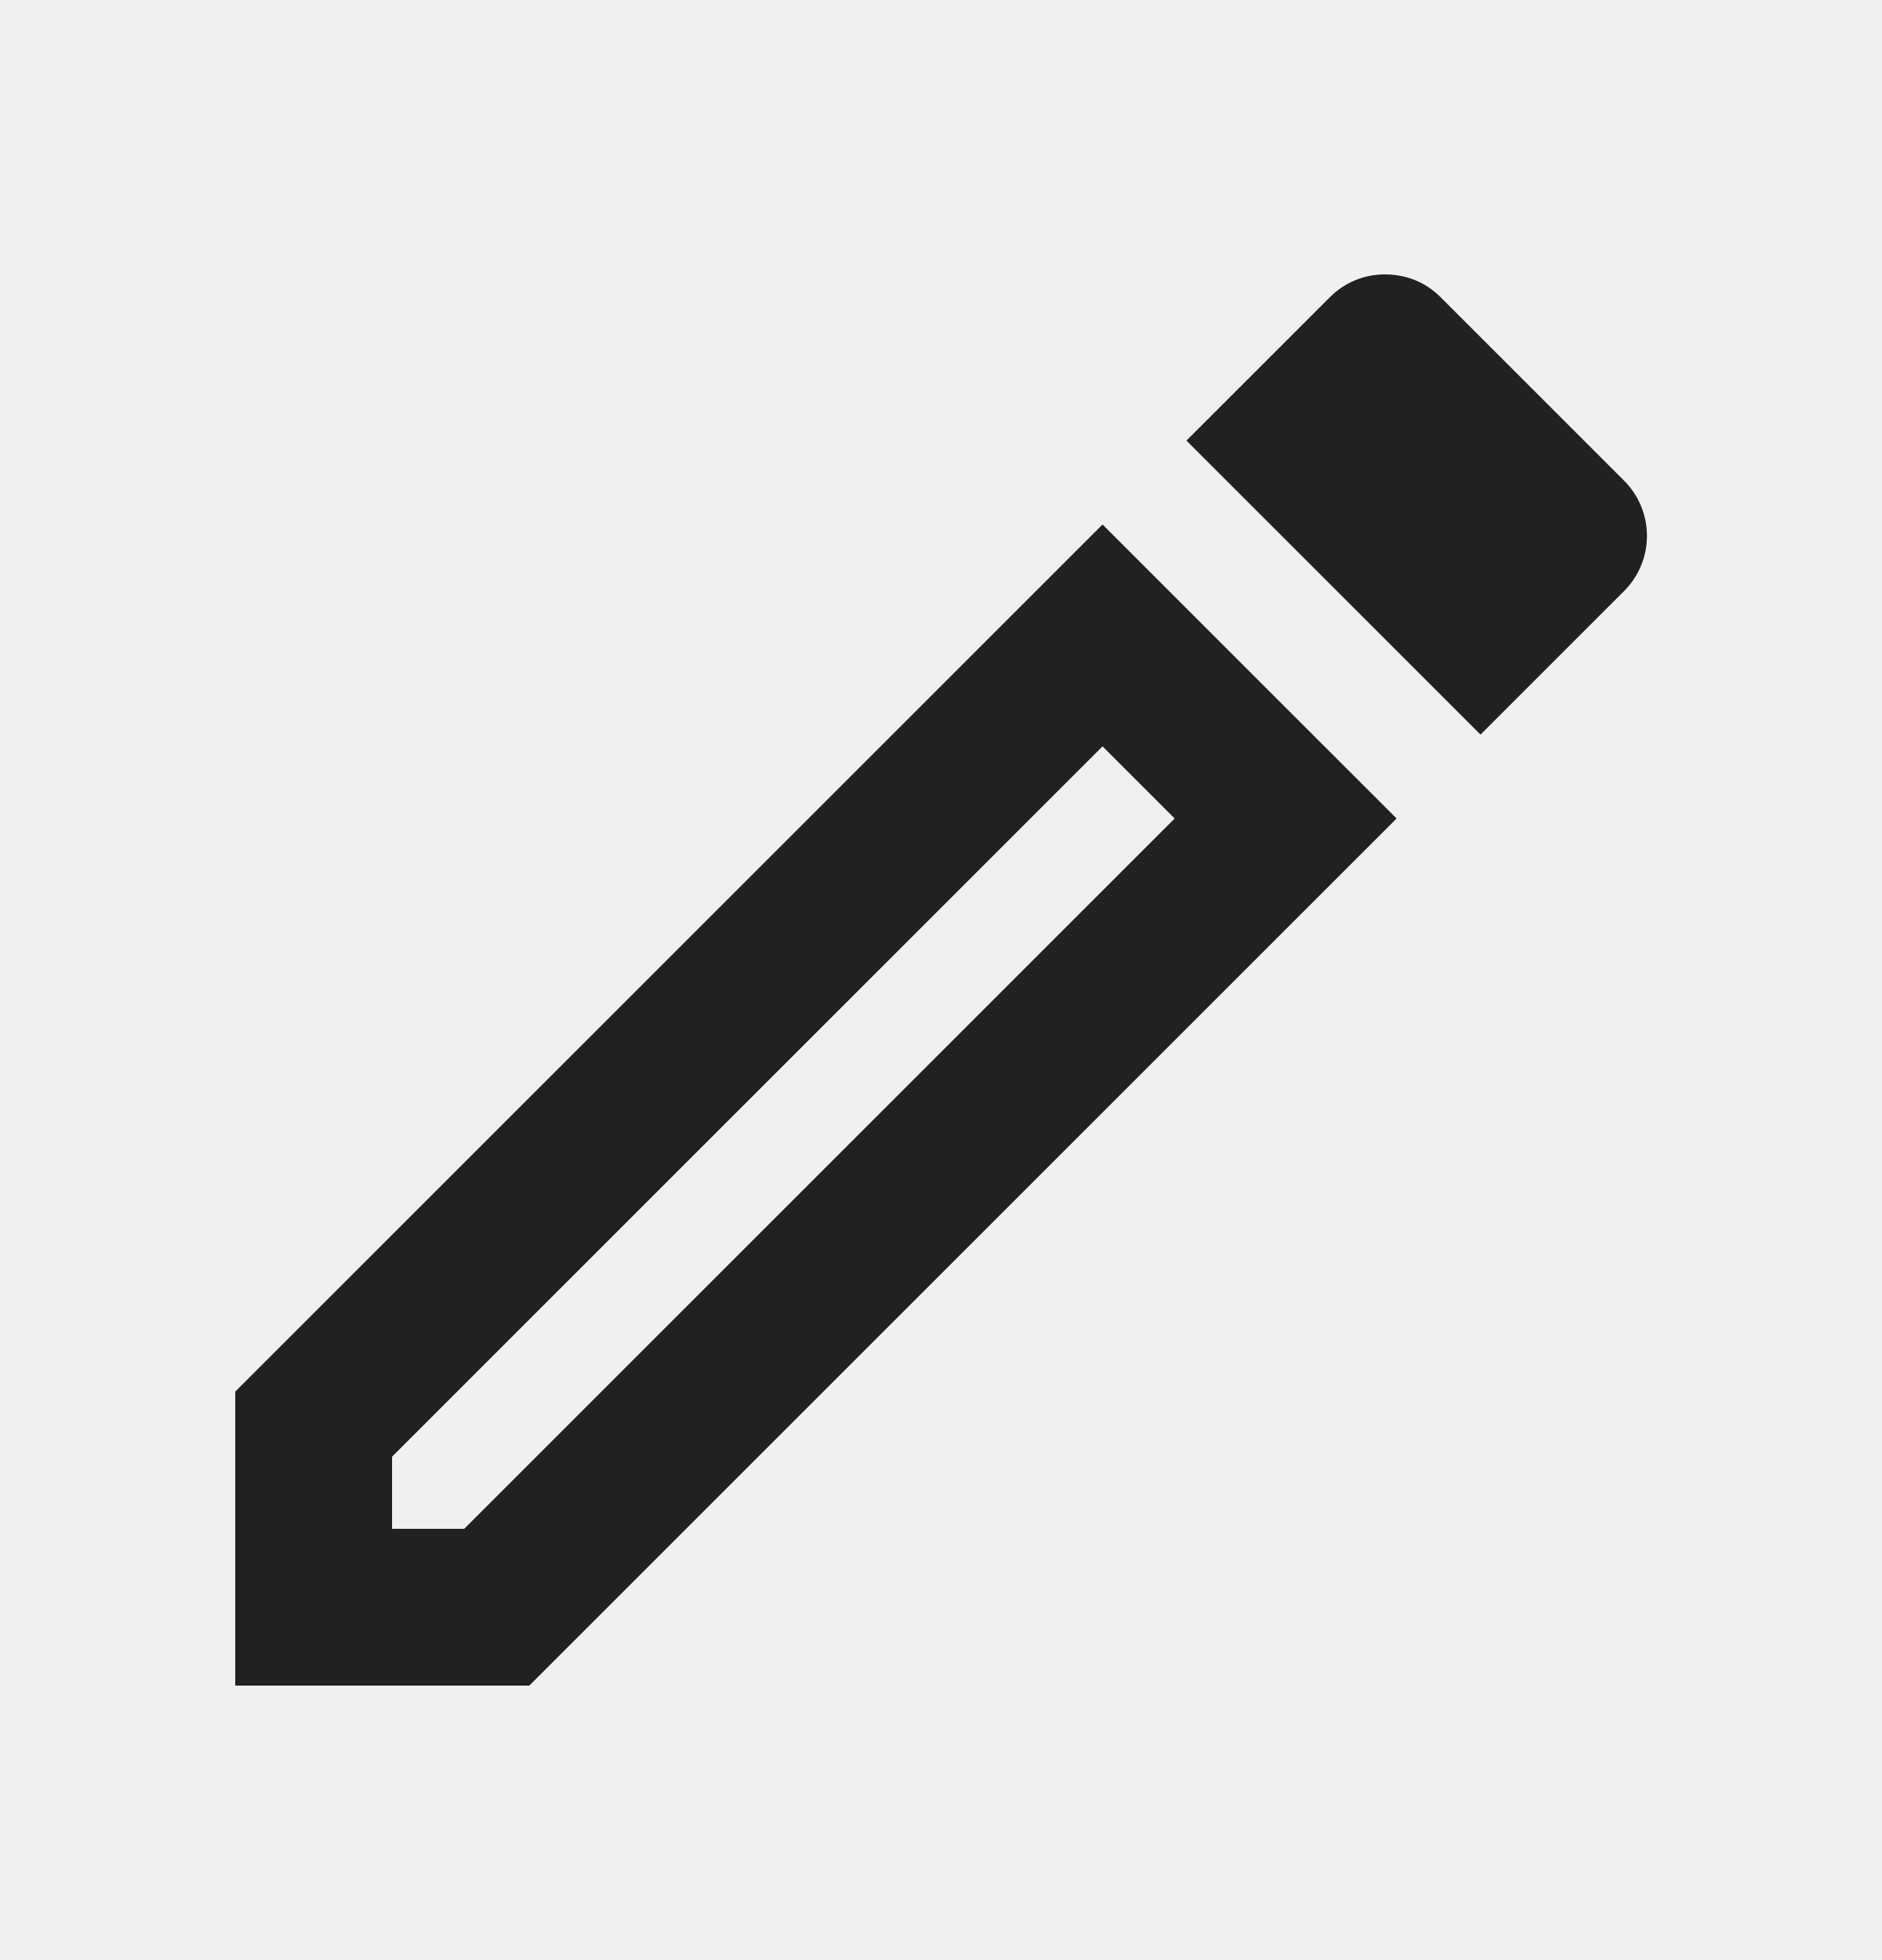
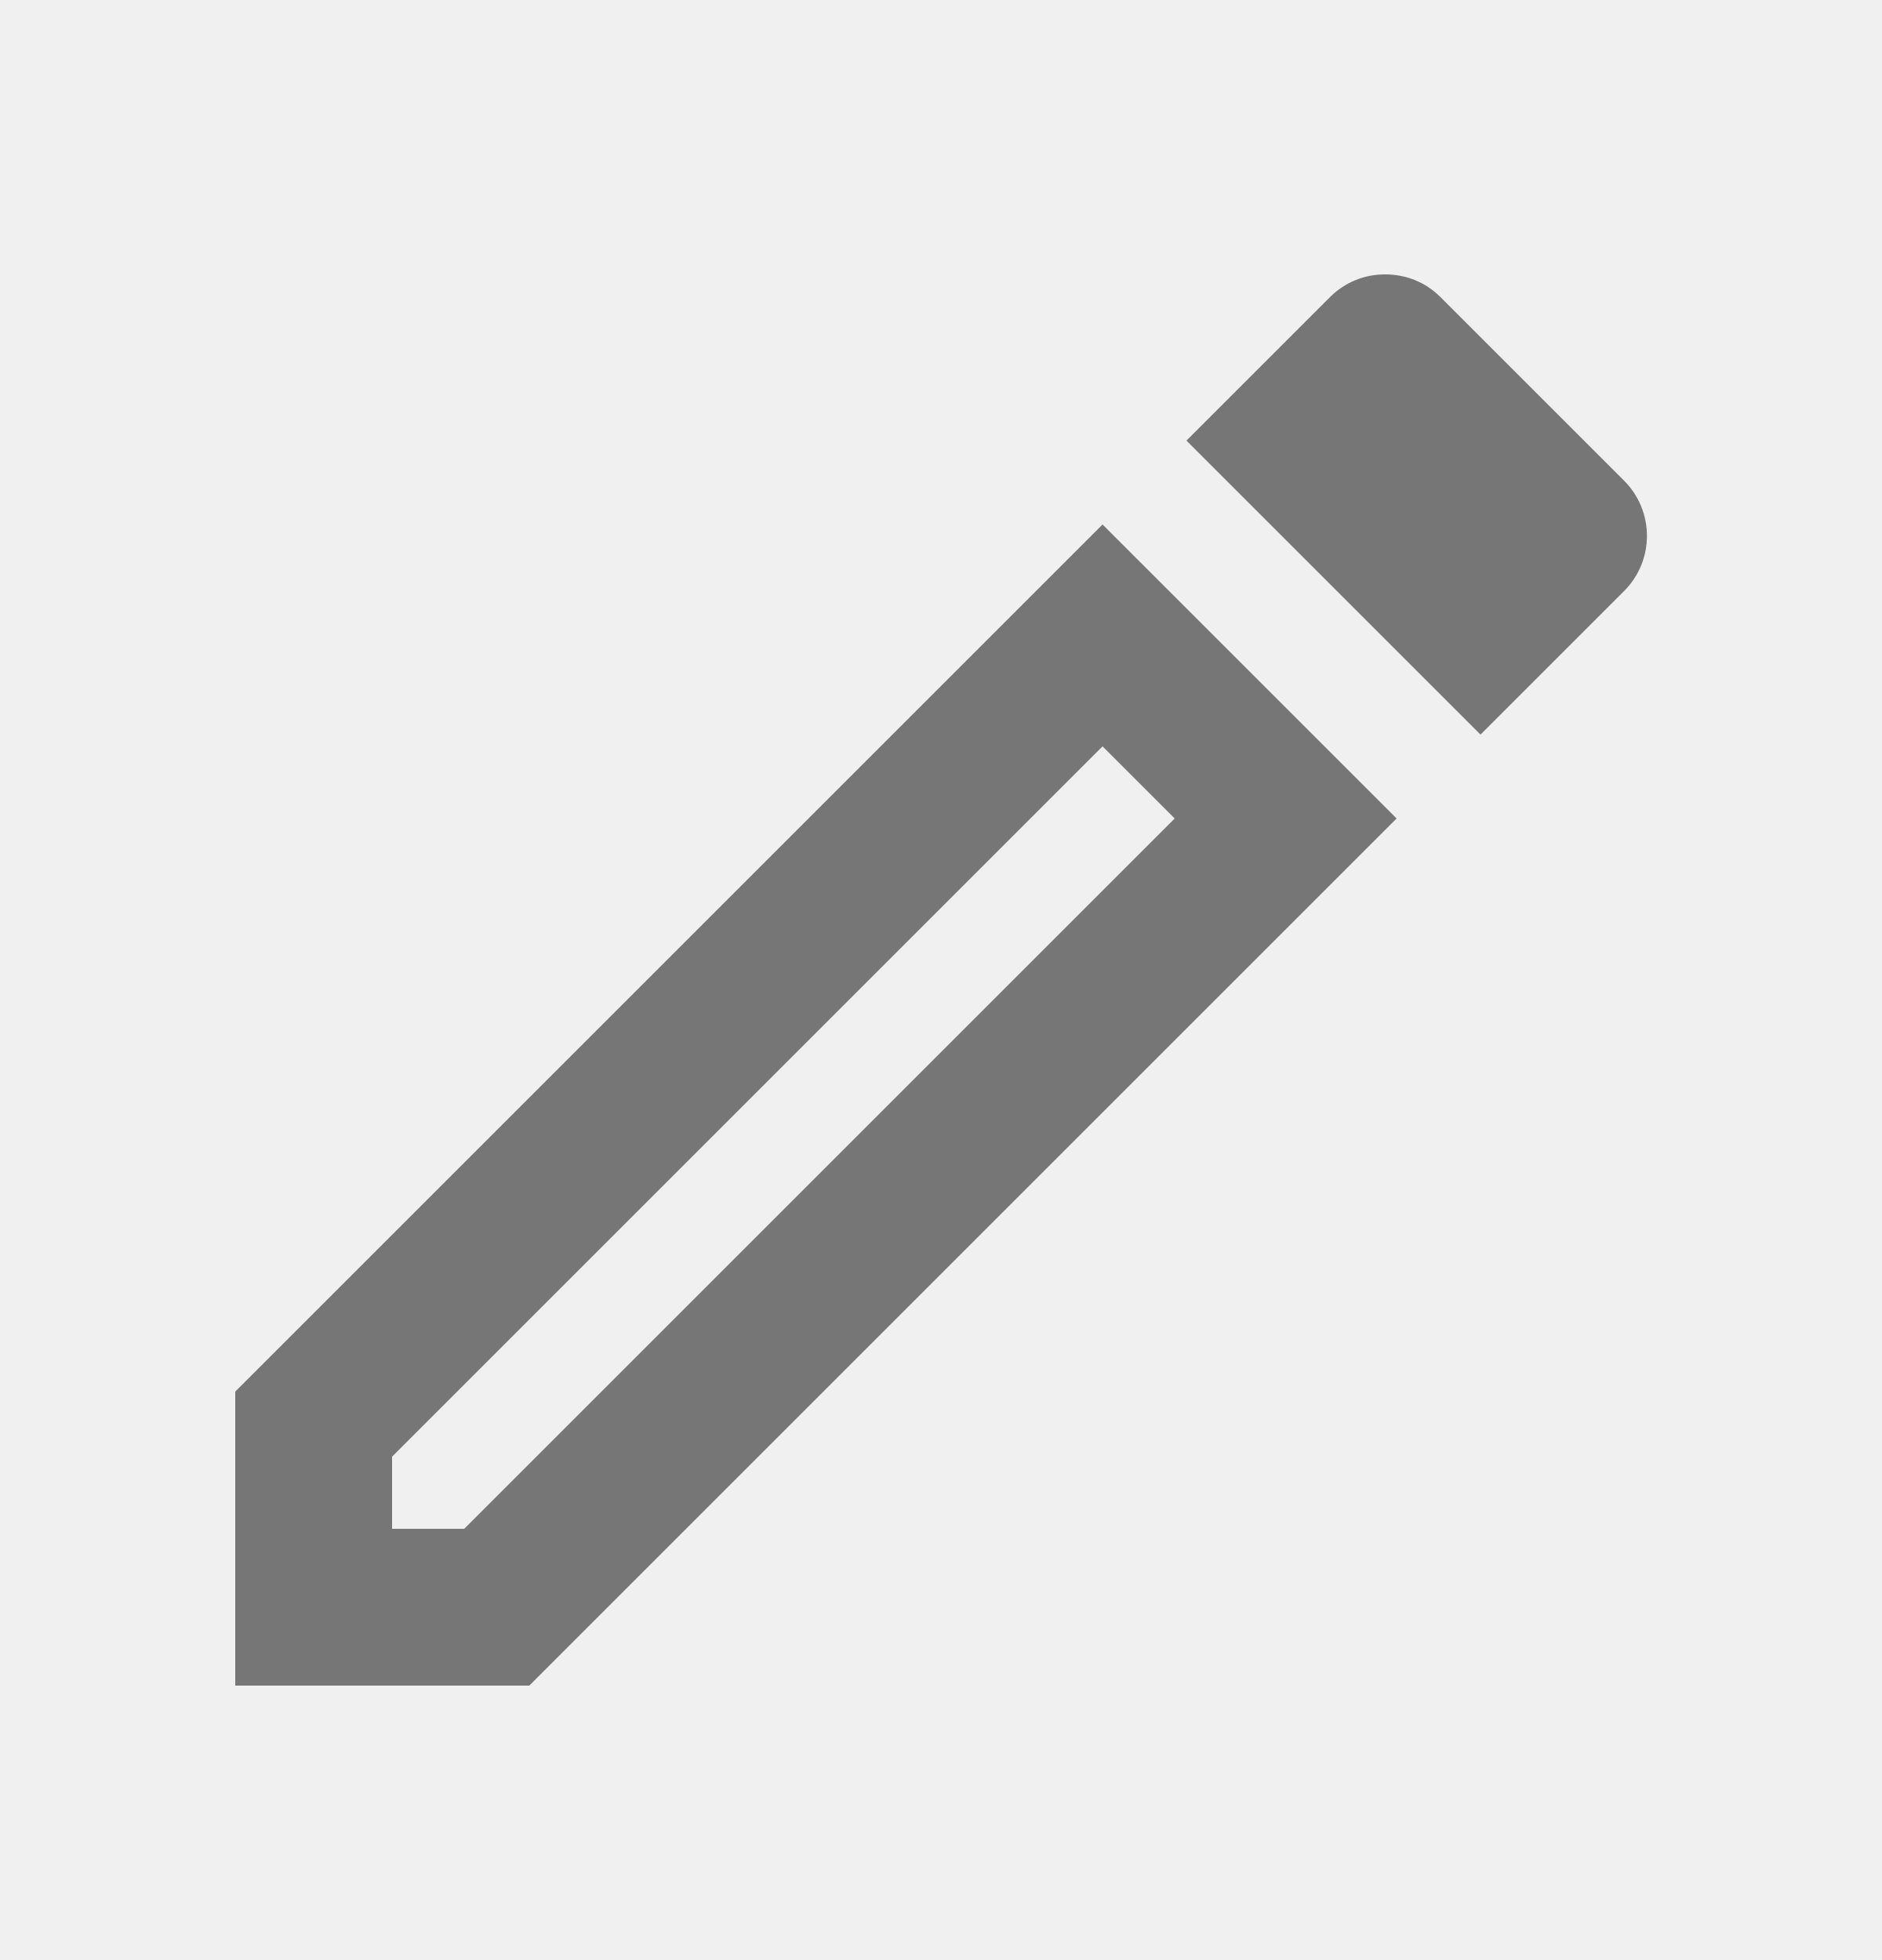
<svg xmlns="http://www.w3.org/2000/svg" width="24" height="25" viewBox="0 0 24 25" fill="none">
  <g clip-path="url(#clip0_765_14179)">
-     <path d="M3 17.75V21.5H6.75L17.81 10.44L14.06 6.69L3 17.75ZM5.92 19.5H5V18.58L14.06 9.52L14.98 10.44L5.92 19.5ZM20.71 6.13L18.37 3.79C18.17 3.59 17.92 3.5 17.66 3.5C17.4 3.5 17.15 3.6 16.96 3.79L15.13 5.62L18.88 9.37L20.71 7.54C21.1 7.15 21.1 6.52 20.71 6.13Z" fill="#212121" />
+     <path d="M3 17.75V21.5H6.75L17.81 10.44L14.06 6.69L3 17.75ZM5.92 19.5H5V18.58L14.06 9.52L14.98 10.44L5.92 19.5ZM20.71 6.13L18.37 3.79C18.17 3.59 17.92 3.5 17.66 3.5C17.4 3.5 17.15 3.6 16.96 3.79L15.13 5.62L18.88 9.37L20.71 7.54C21.1 7.15 21.1 6.52 20.71 6.13Z" fill="#767676" />
  </g>
  <defs>
    <clipPath id="clip0_765_14179">
      <rect width="24" height="24" fill="white" transform="translate(0 0.5)" />
    </clipPath>
  </defs>
</svg>
